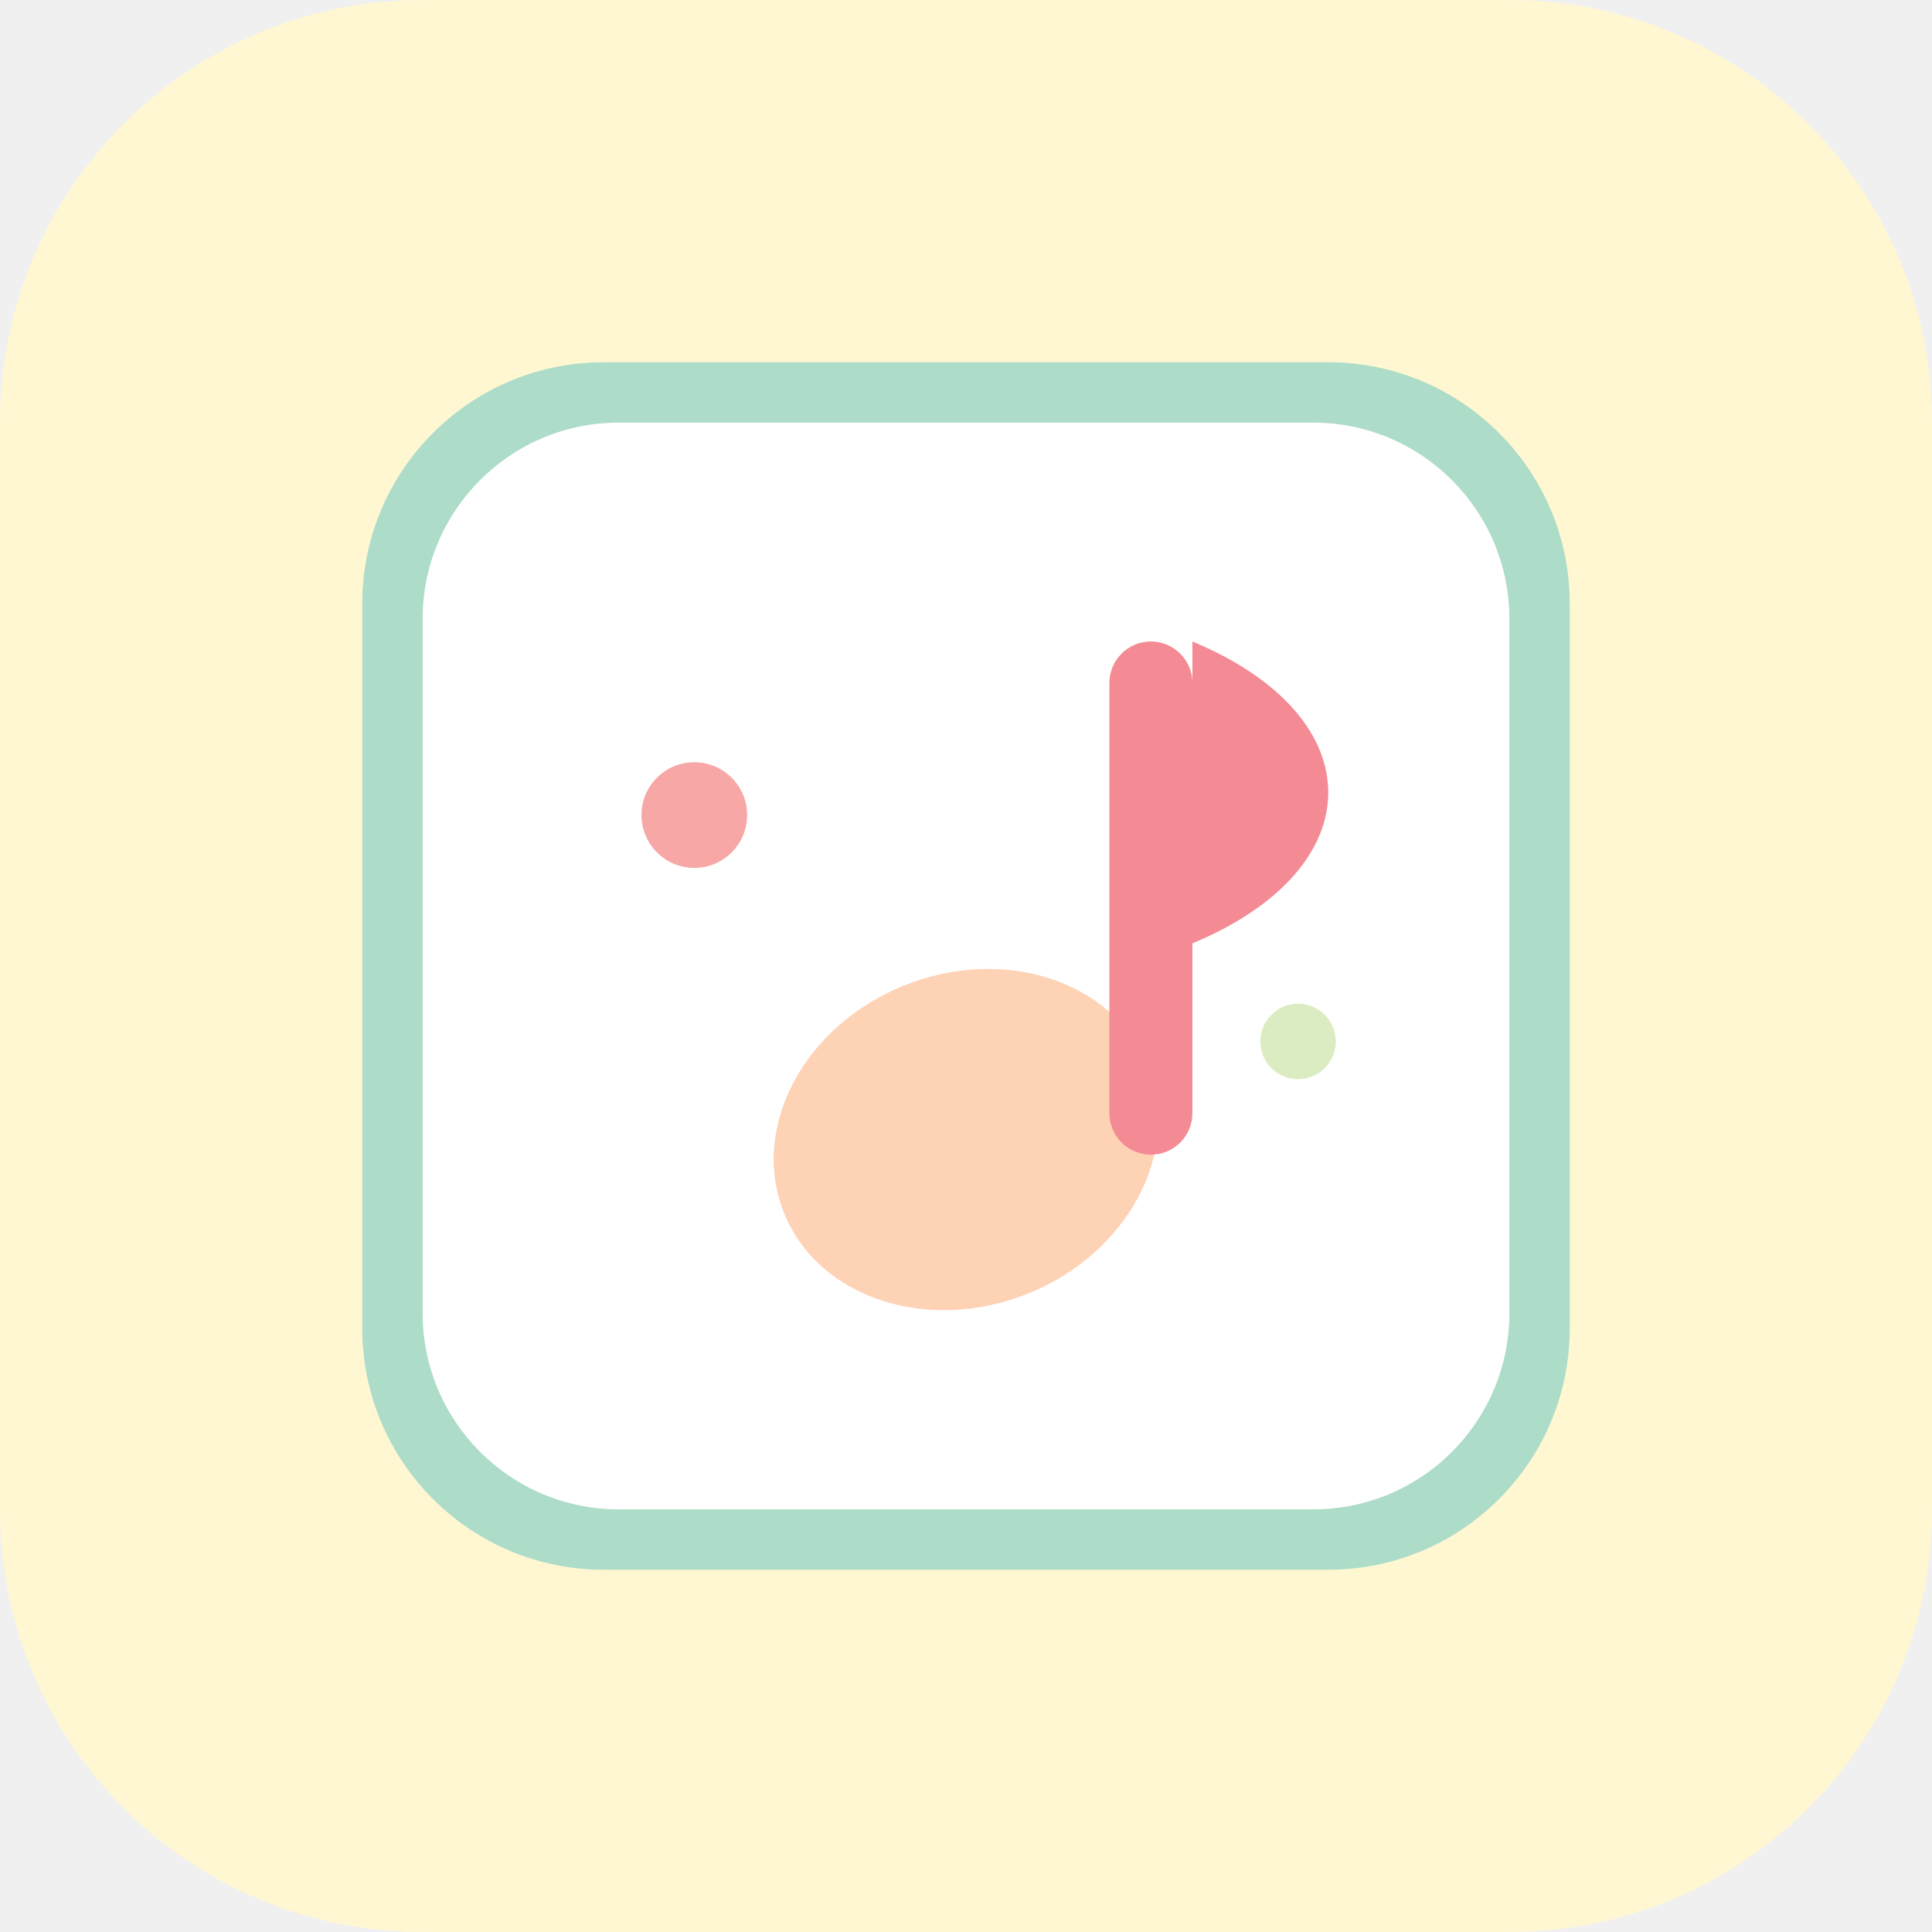
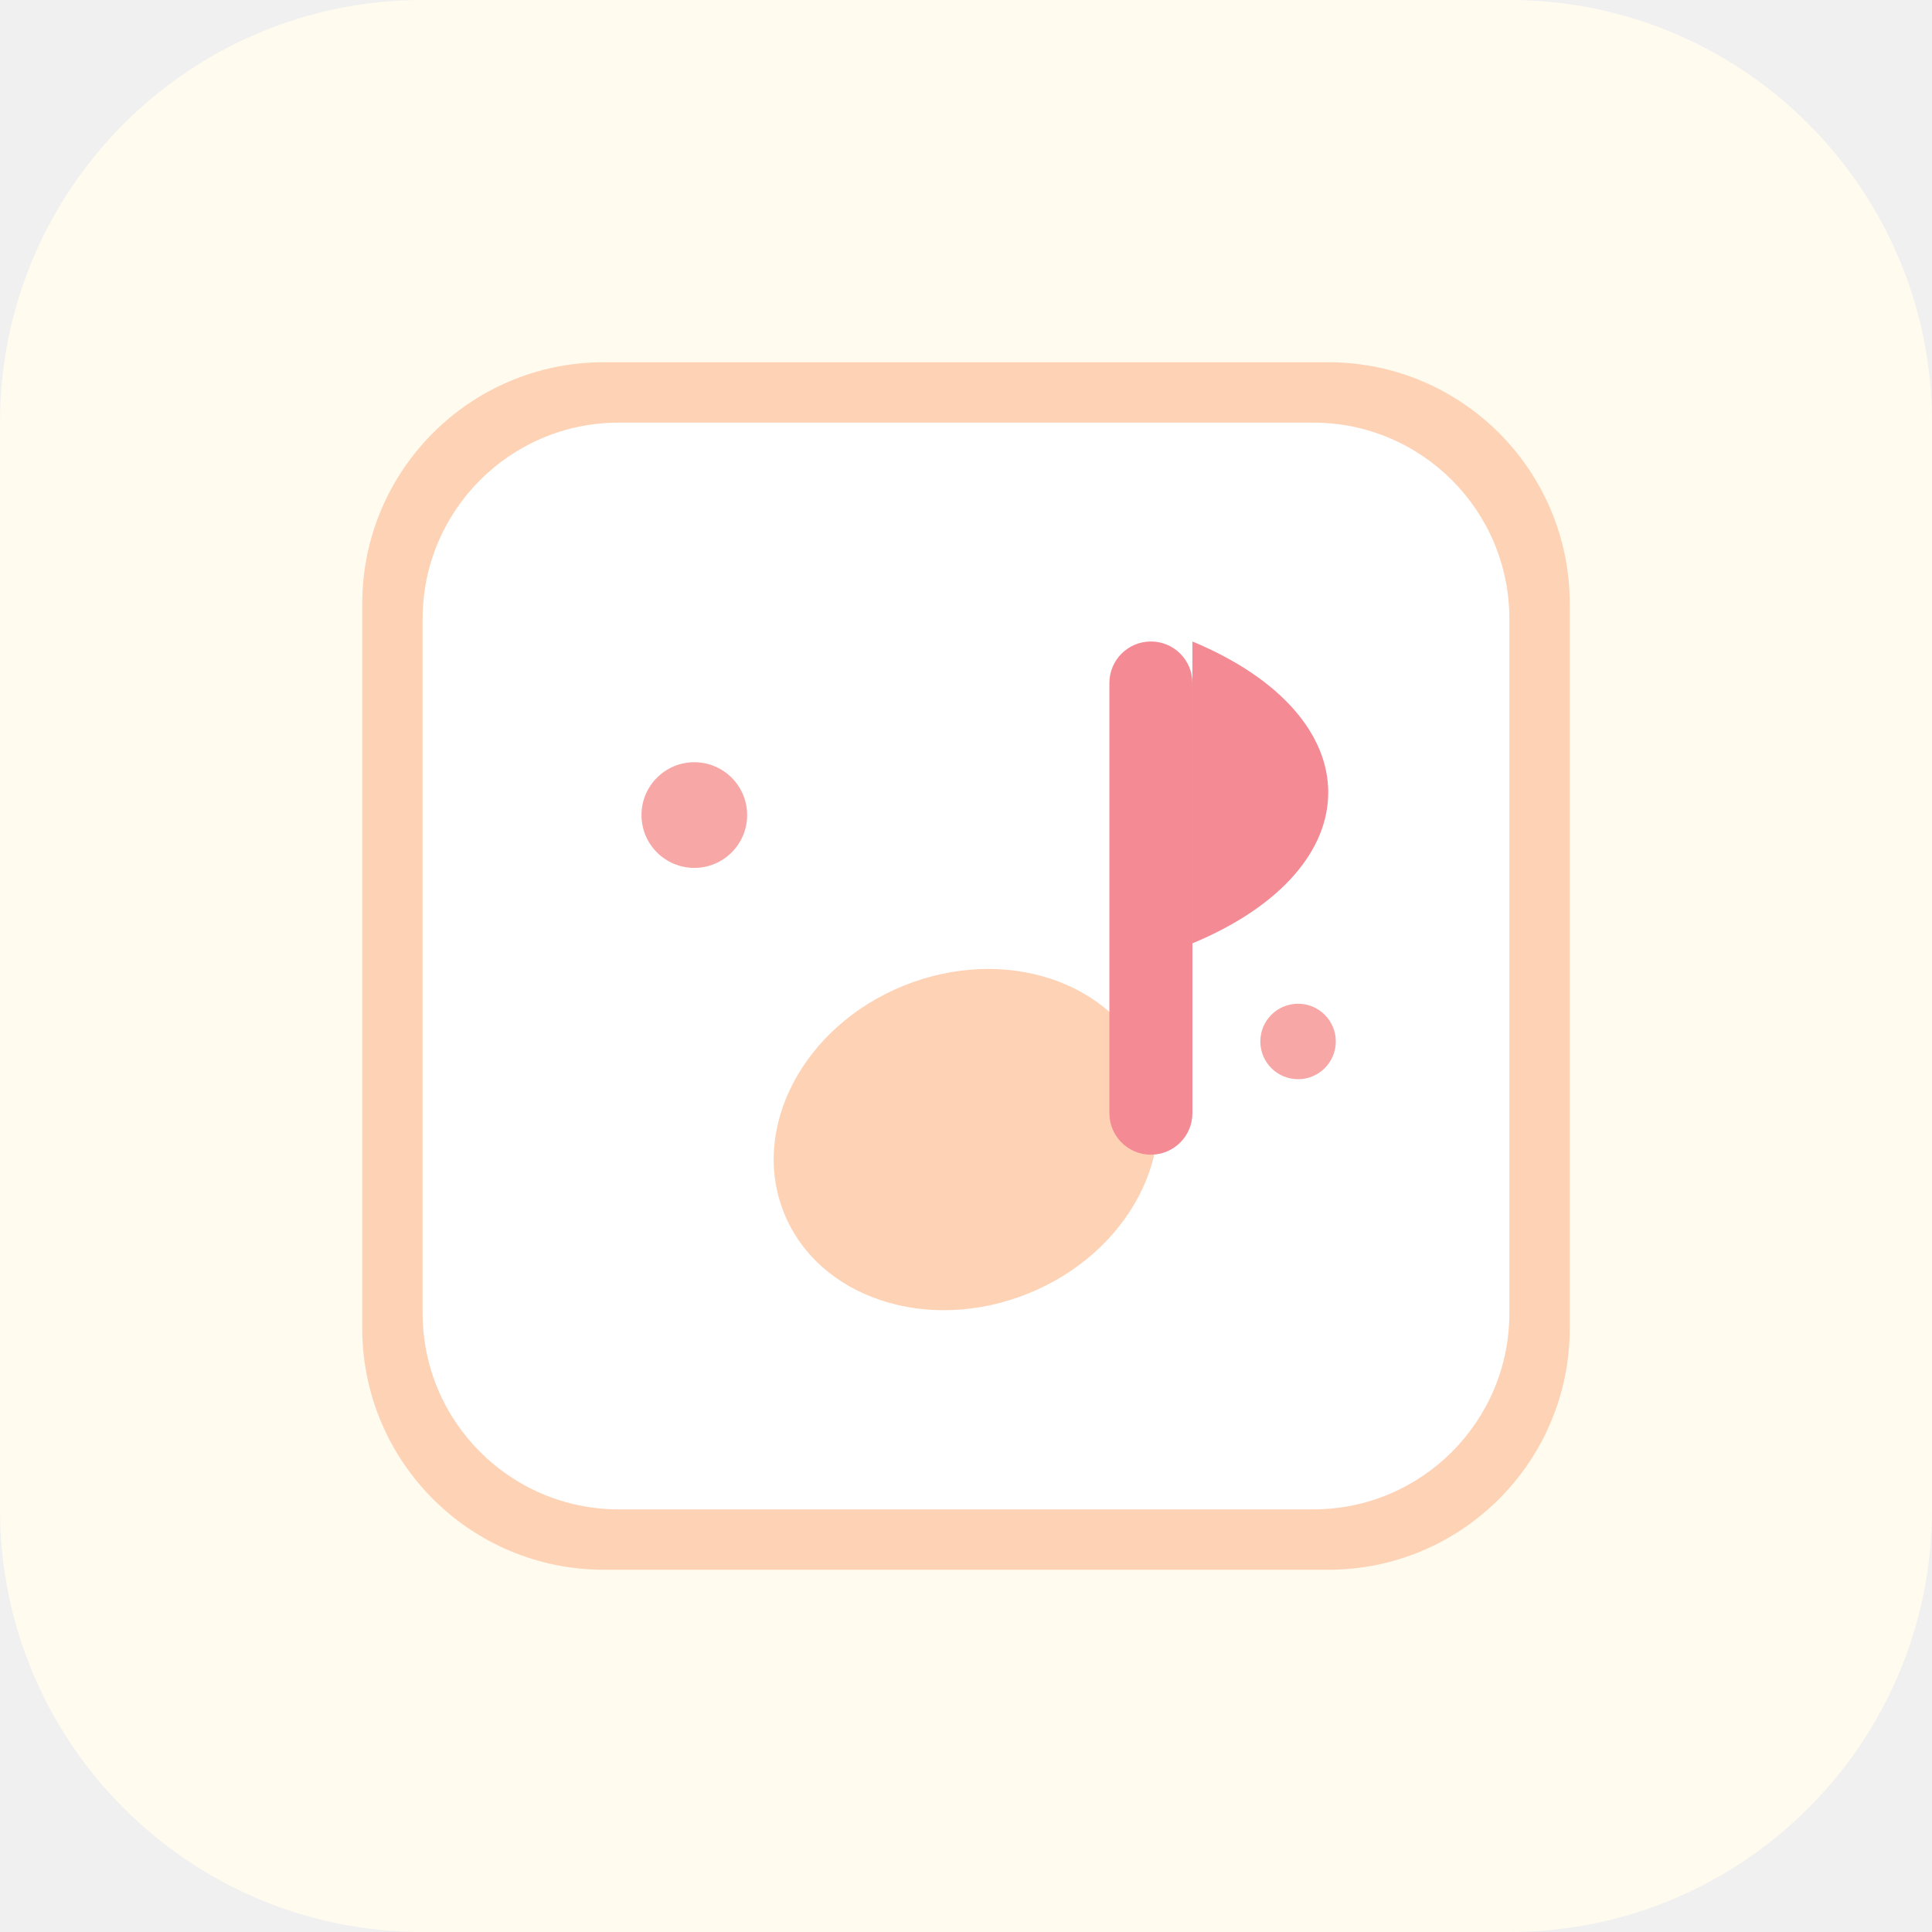
<svg xmlns="http://www.w3.org/2000/svg" viewBox="0 0 512 512" width="512" height="512">
-   <rect width="512" height="512" rx="112" fill="#FFF7D2" />
-   <rect x="96" y="96" width="320" height="320" rx="64" fill="#ADDCC8" />
+   <rect width="512" height="512" rx="112" fill="#FFFBEF" />
+   <rect x="96" y="96" width="320" height="320" rx="64" fill="#FED2B5" />
  <rect x="112" y="112" width="288" height="288" rx="52" fill="#FFFFFF" />
  <g transform="translate(256 268)">
    <ellipse cx="0" cy="34" rx="52" ry="44" fill="#FED2B5" transform="rotate(-22 0 34)" />
    <rect x="38" y="-98" width="22" height="136" rx="11" fill="#F48A94" />
    <path d="M60 -98 C108 -78 108 -38 60 -18 L60 -58 Z" fill="#F48A94" />
    <circle cx="-72" cy="-52" r="14" fill="#F7A7A6" />
-     <circle cx="88" cy="8" r="10" fill="#DBECC2" />
+     <circle cx="88" cy="8" r="10" fill="#F7A7A6" />
  </g>
</svg>
